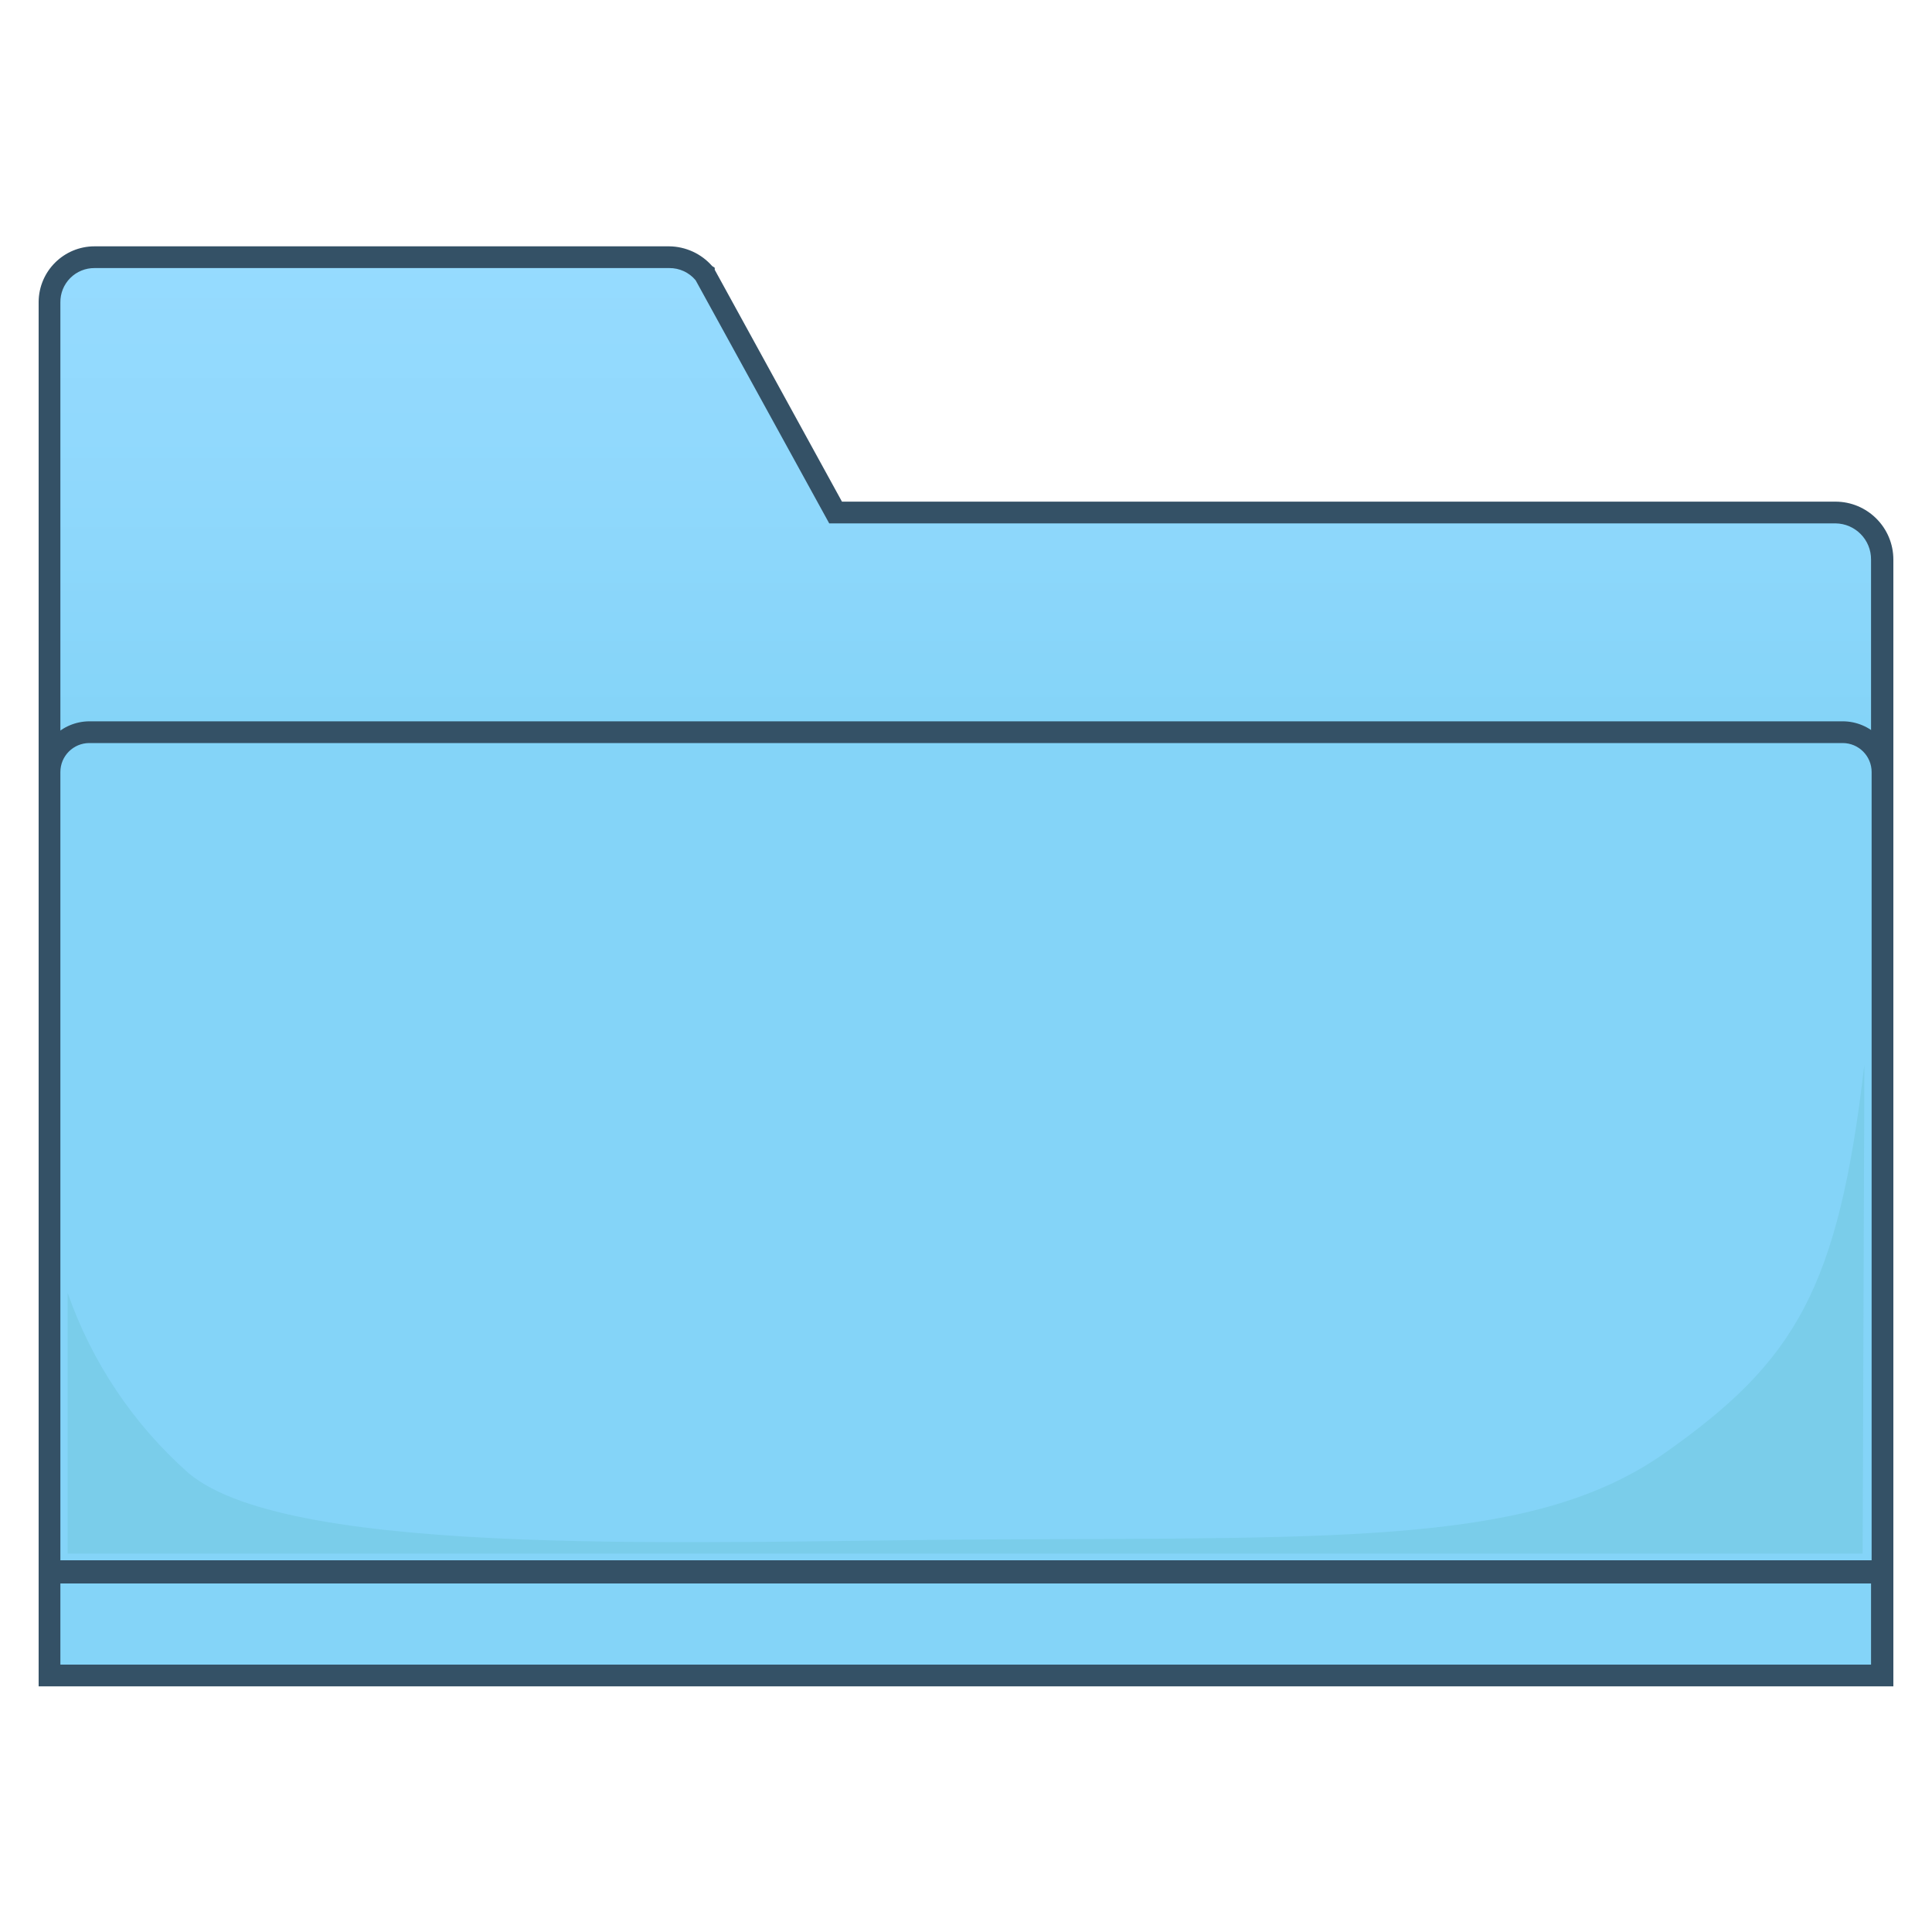
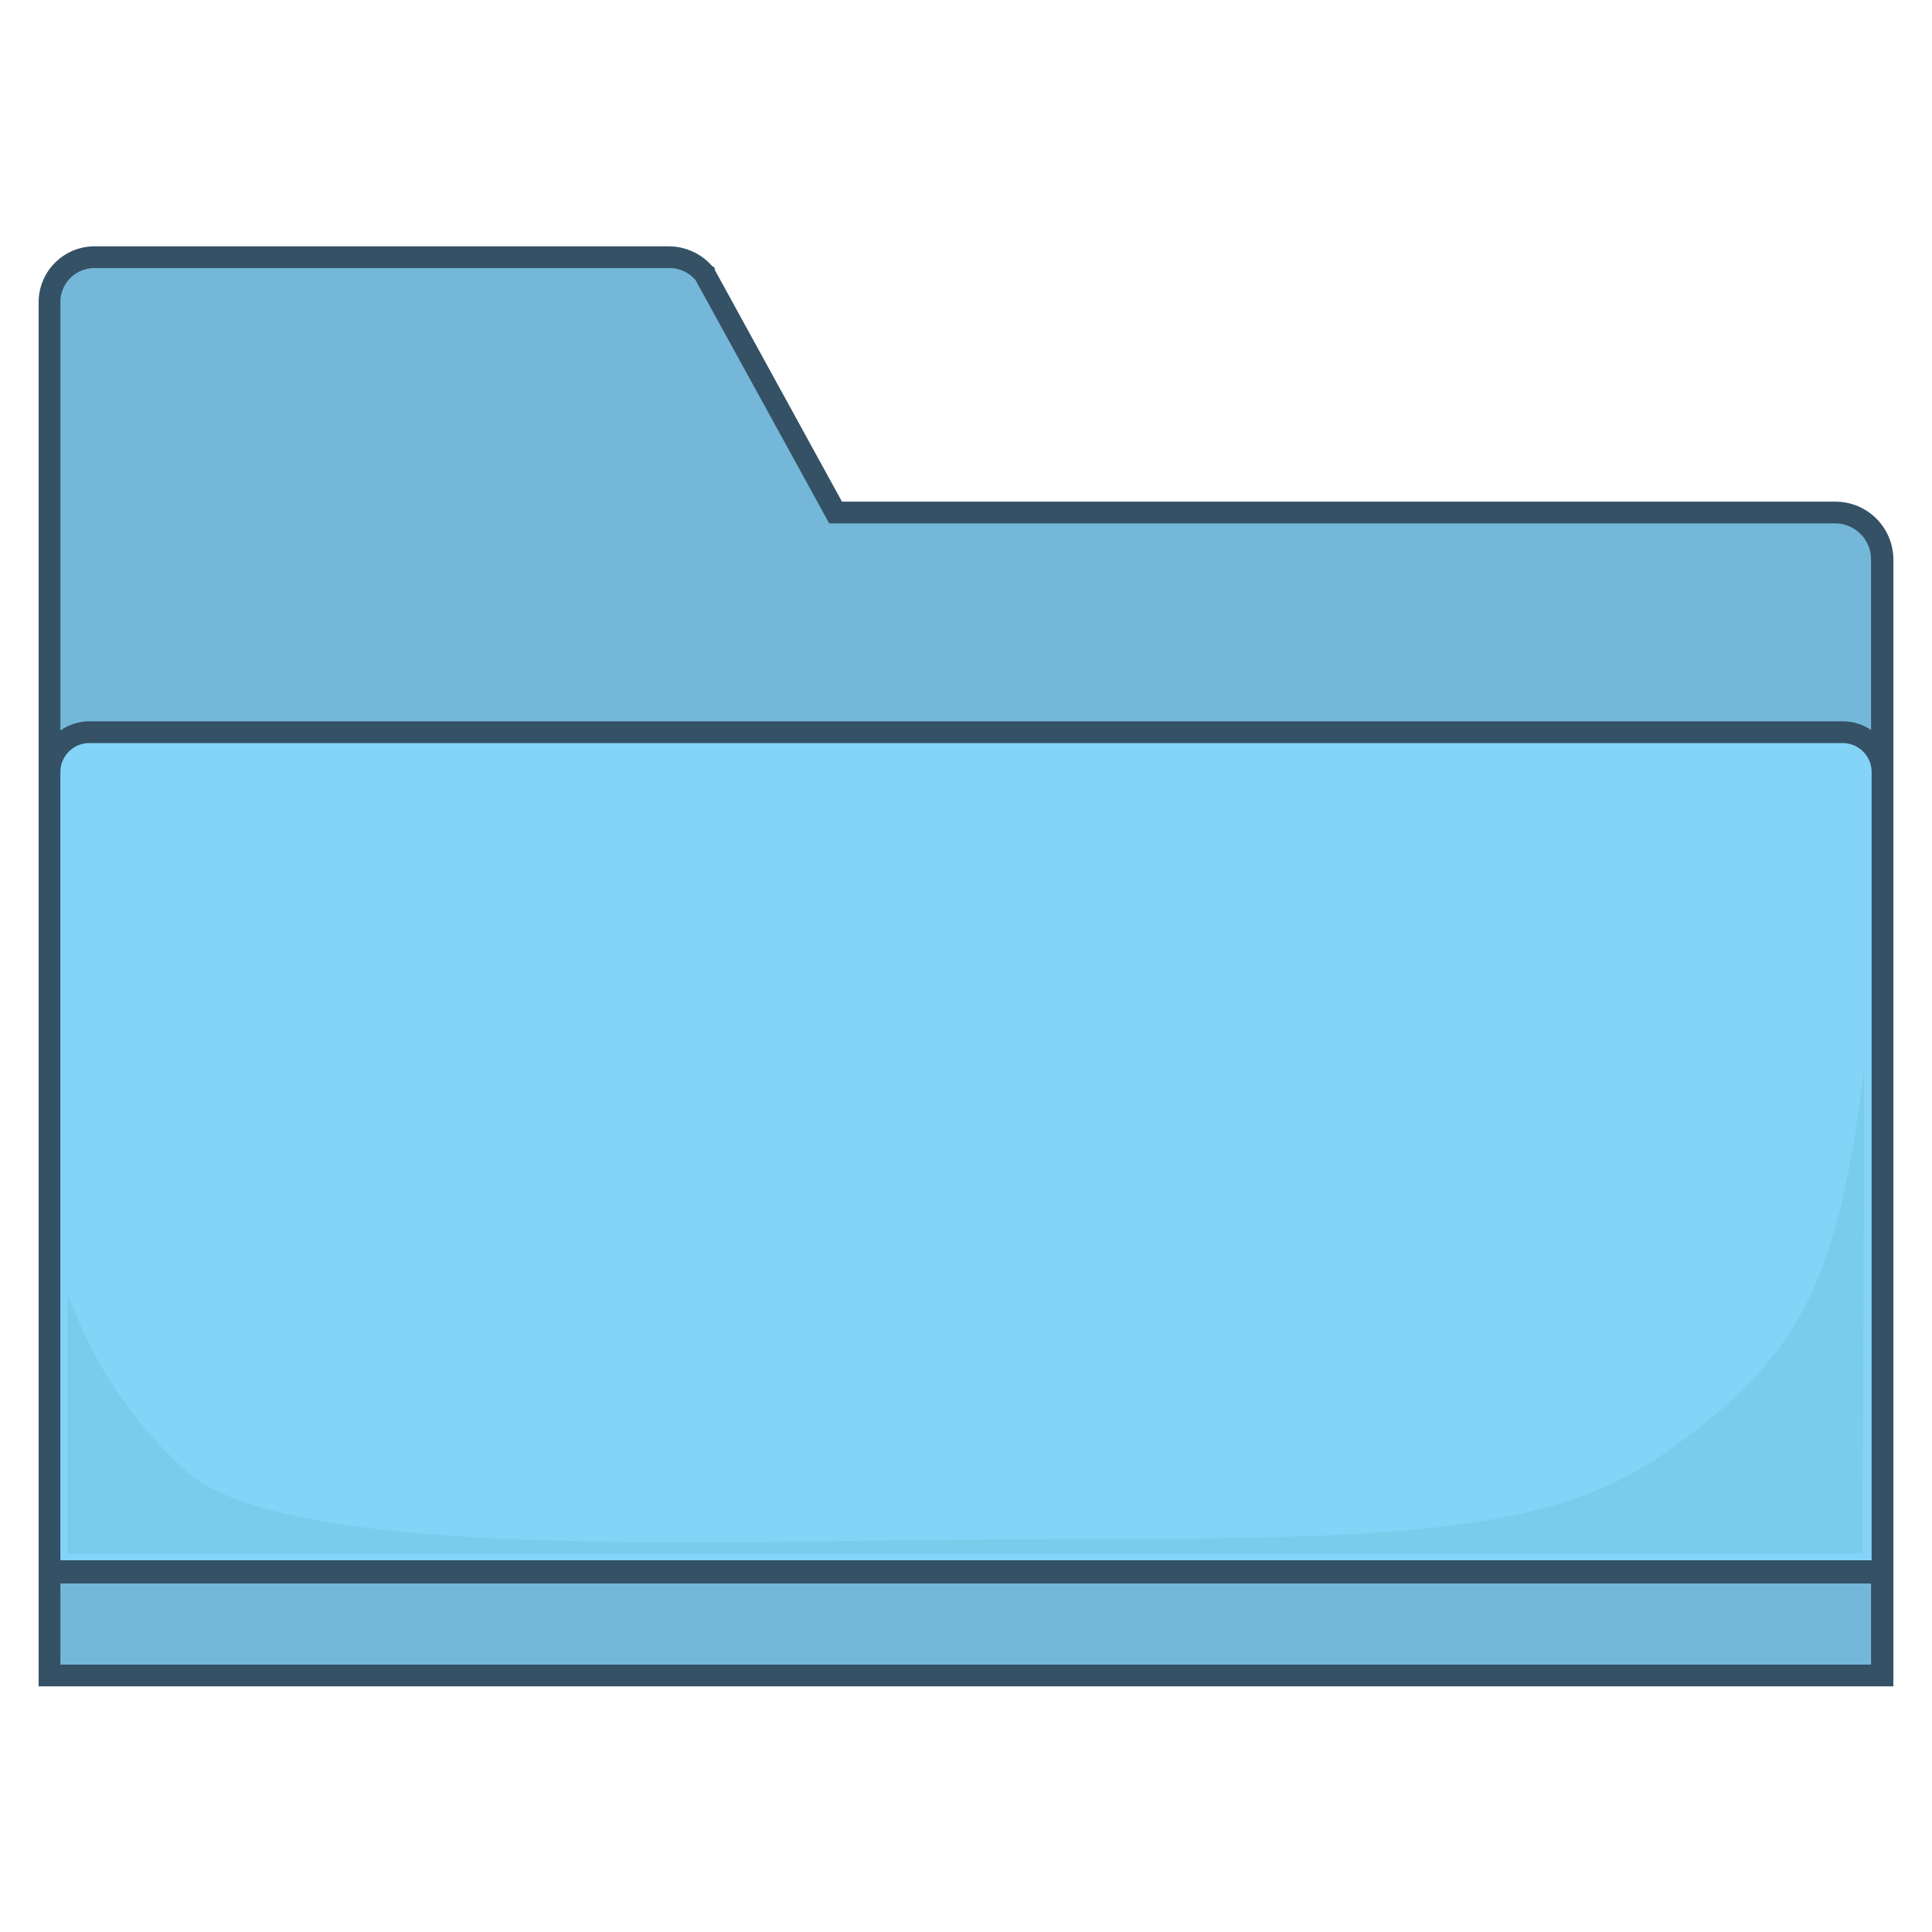
<svg xmlns="http://www.w3.org/2000/svg" xmlns:xlink="http://www.w3.org/1999/xlink" id="Shark" width="24" height="24" viewBox="0 0 24 24">
  <defs>
-     <linearGradient id="linear-gradient" x1="32" y1="49.32" x2="32" y2="0.38" gradientUnits="userSpaceOnUse">
-       <stop offset="0.67" stop-color="#84d4f8" />
-       <stop offset="0.83" stop-color="#8fd8fc" />
-       <stop offset="1" stop-color="#96dbff" />
-     </linearGradient>
    <symbol id="Folder" data-name="Folder" viewBox="0 0 64 49.69">
-       <path d="M.38,49.32V1.91A1.54,1.54,0,0,1,1.93.38H21.76A1.58,1.58,0,0,1,23,.93L27.5,9.19H62a1.62,1.62,0,0,1,1.61,1.62V49.32Z" style="fill:url(#linear-gradient)" />
+       <path d="M.38,49.32V1.91A1.54,1.54,0,0,1,1.93.38H21.76A1.58,1.58,0,0,1,23,.93L27.5,9.19H62a1.61,1.61,0,0,1,1.6,1.62V49.32Z" style="fill:#75b7d8" />
      <path d="M21.76.75a1.17,1.17,0,0,1,.91.42l4.61,8.39H62a1.24,1.24,0,0,1,1.23,1.25V48.94H.75v-47A1.17,1.17,0,0,1,1.93.75H21.76m0-.75H1.93A1.93,1.93,0,0,0,0,1.91V49.69H64V10.81a2,2,0,0,0-2-2H27.72l-4.39-8,0-.07L23.24.68A2,2,0,0,0,21.76,0Z" style="fill:#345166" />
-       <path d="M.38,45.72V18.14a1.37,1.37,0,0,1,1.37-1.37h60.5a1.37,1.37,0,0,1,1.38,1.37V45.72Z" style="fill:#84d4f8" />
+       <path d="M.38,45.72V18.14a1.37,1.37,0,0,1,1.37-1.37h60.5a1.37,1.37,0,0,1,1.37,1.37V45.72Z" style="fill:#84d4f8" />
      <path d="M62.25,17.14a1,1,0,0,1,1,1v27.2H.75V18.14a1,1,0,0,1,1-1h60.5m0-.75H1.75A1.76,1.76,0,0,0,0,18.14v28H64V18.14a1.75,1.75,0,0,0-1.75-1.75Z" style="fill:#345166" />
      <path d="M62.94,45.11H1v-9a14.82,14.82,0,0,0,4.17,6.22c3.56,3,17.82,2.34,27.67,2.29,12.49-.06,18.84.15,23.3-3S62.1,36,63,28.23Z" style="fill:#7acdea" />
    </symbol>
  </defs>
-   <use id="Folder-3" data-name="Folder" width="64" height="49.69" transform="translate(0.48 3.06) scale(0.36 0.36)" xlink:href="#Folder" />
+   <use id="Folder-3" data-name="Folder" width="64" height="49.69" transform="translate(0.48 3.06) scale(0.36)" xlink:href="#Folder" />
</svg>
